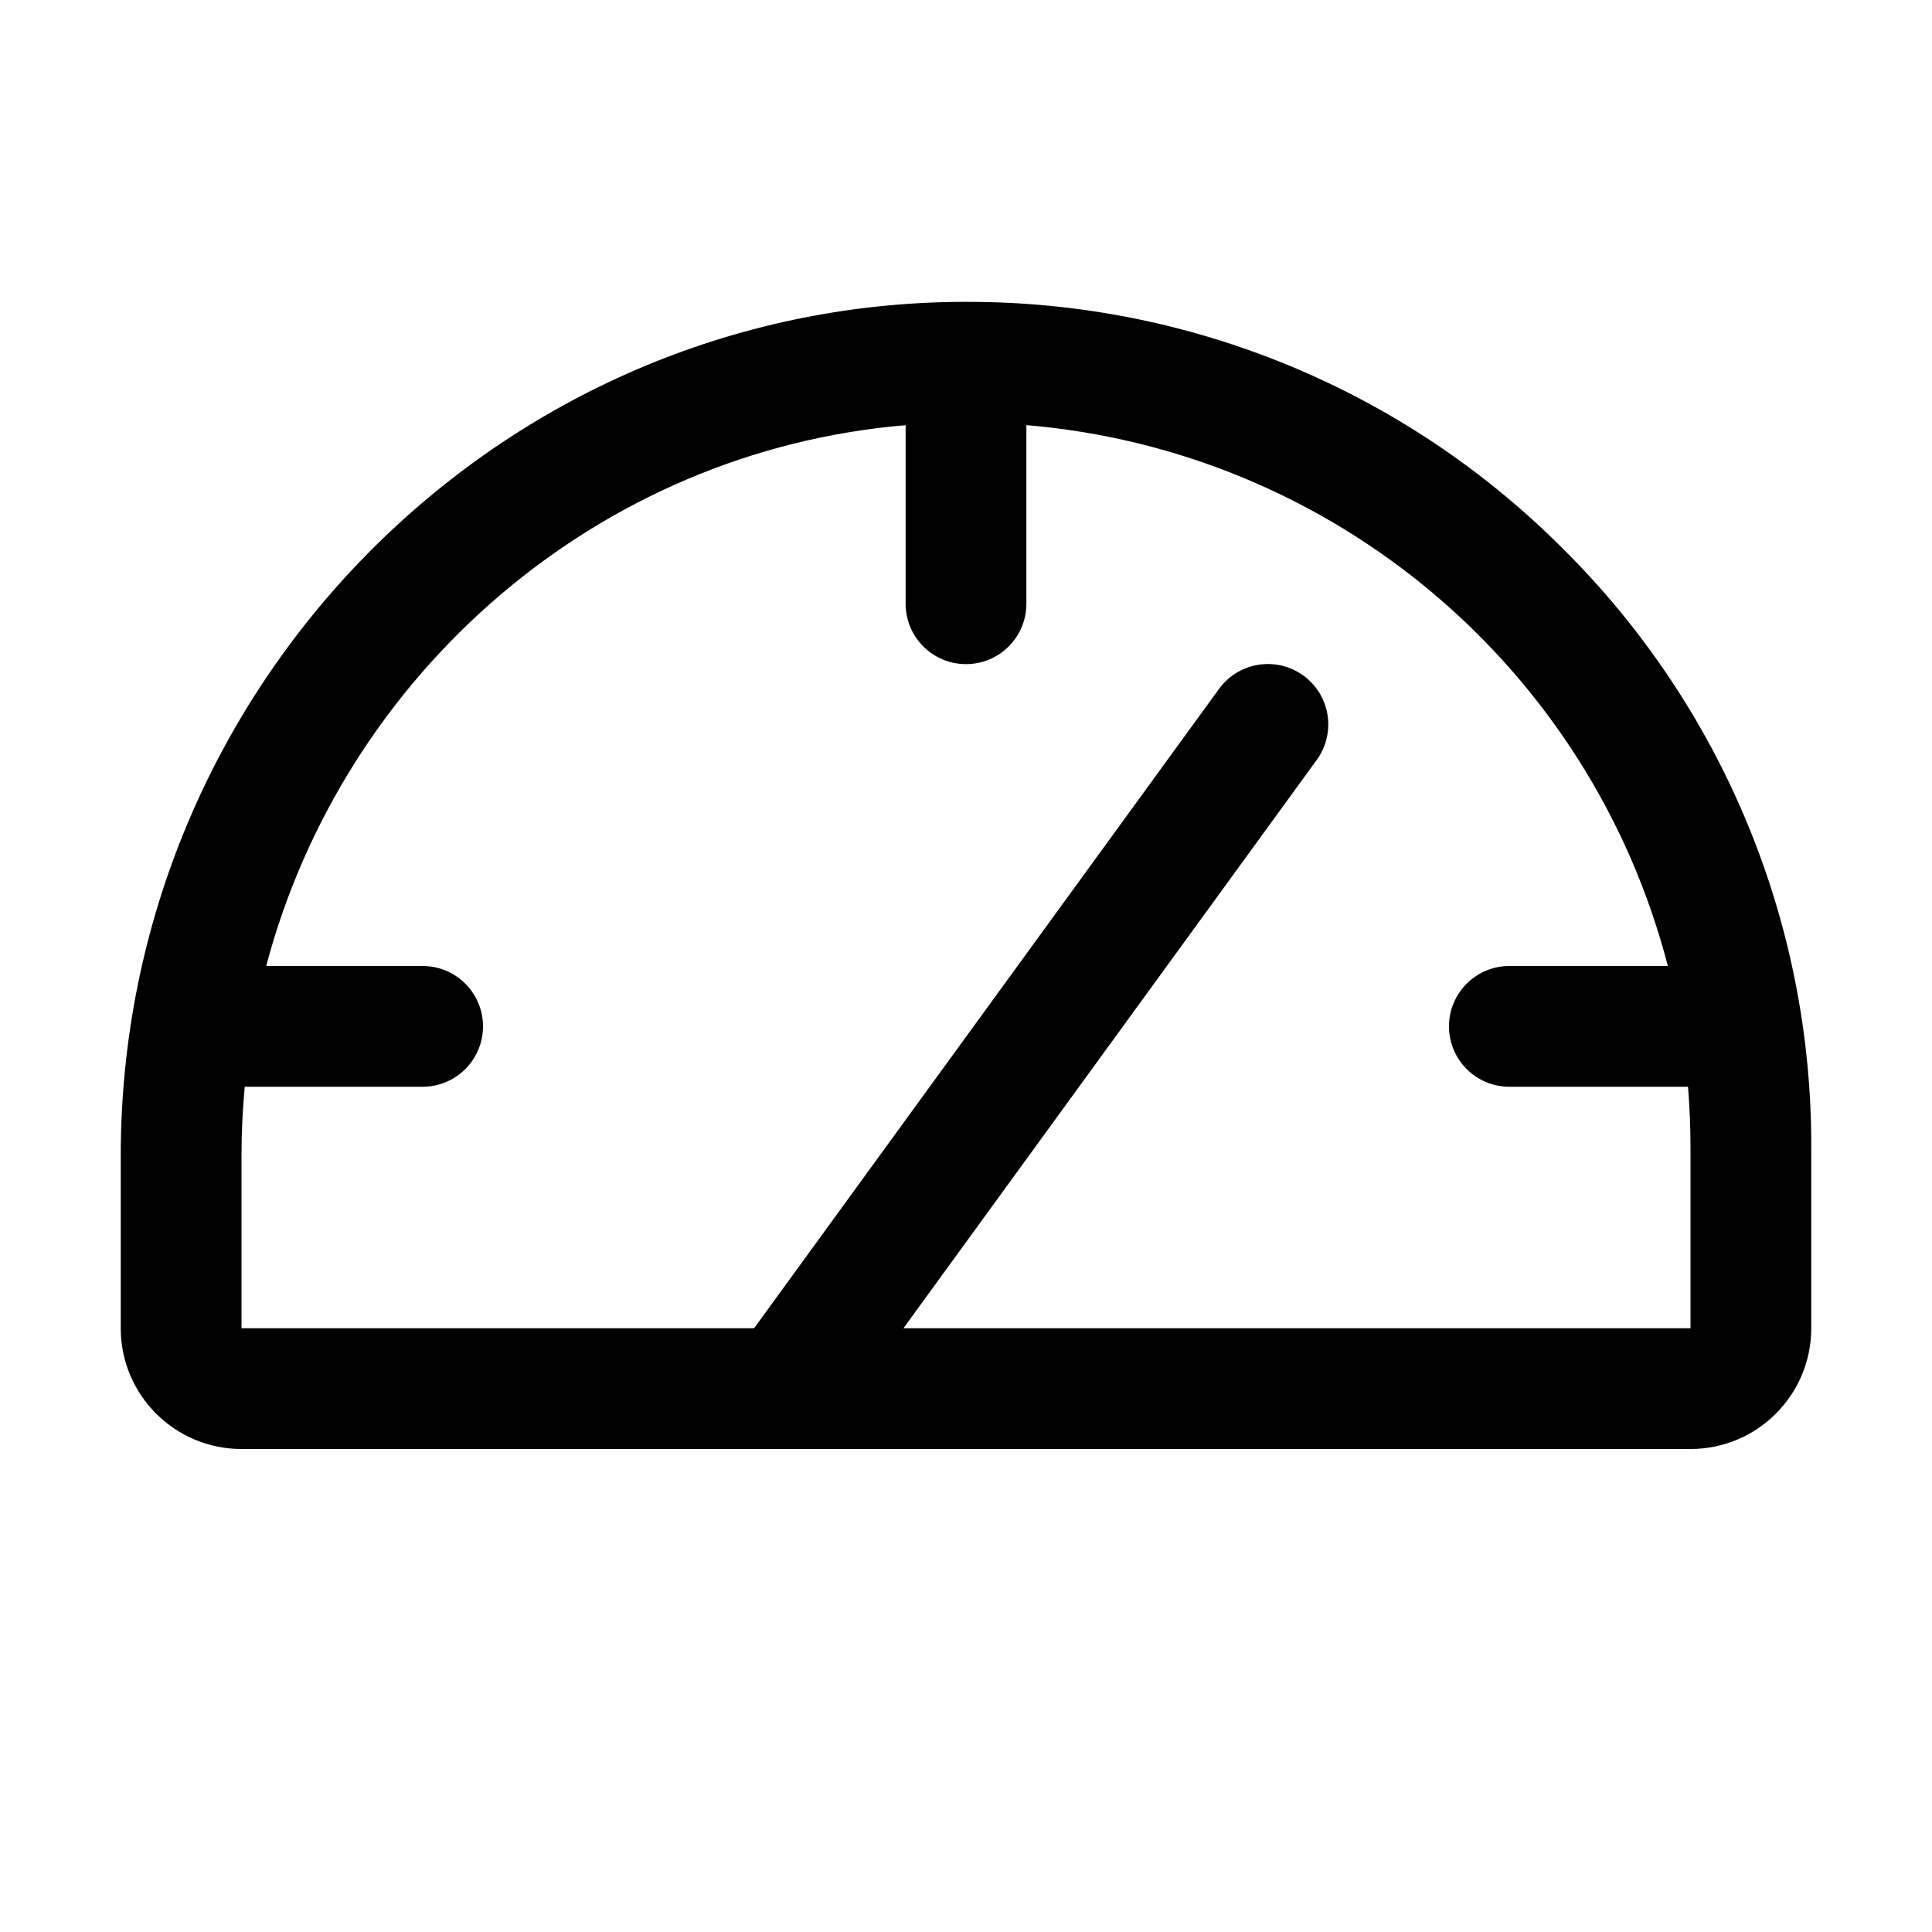
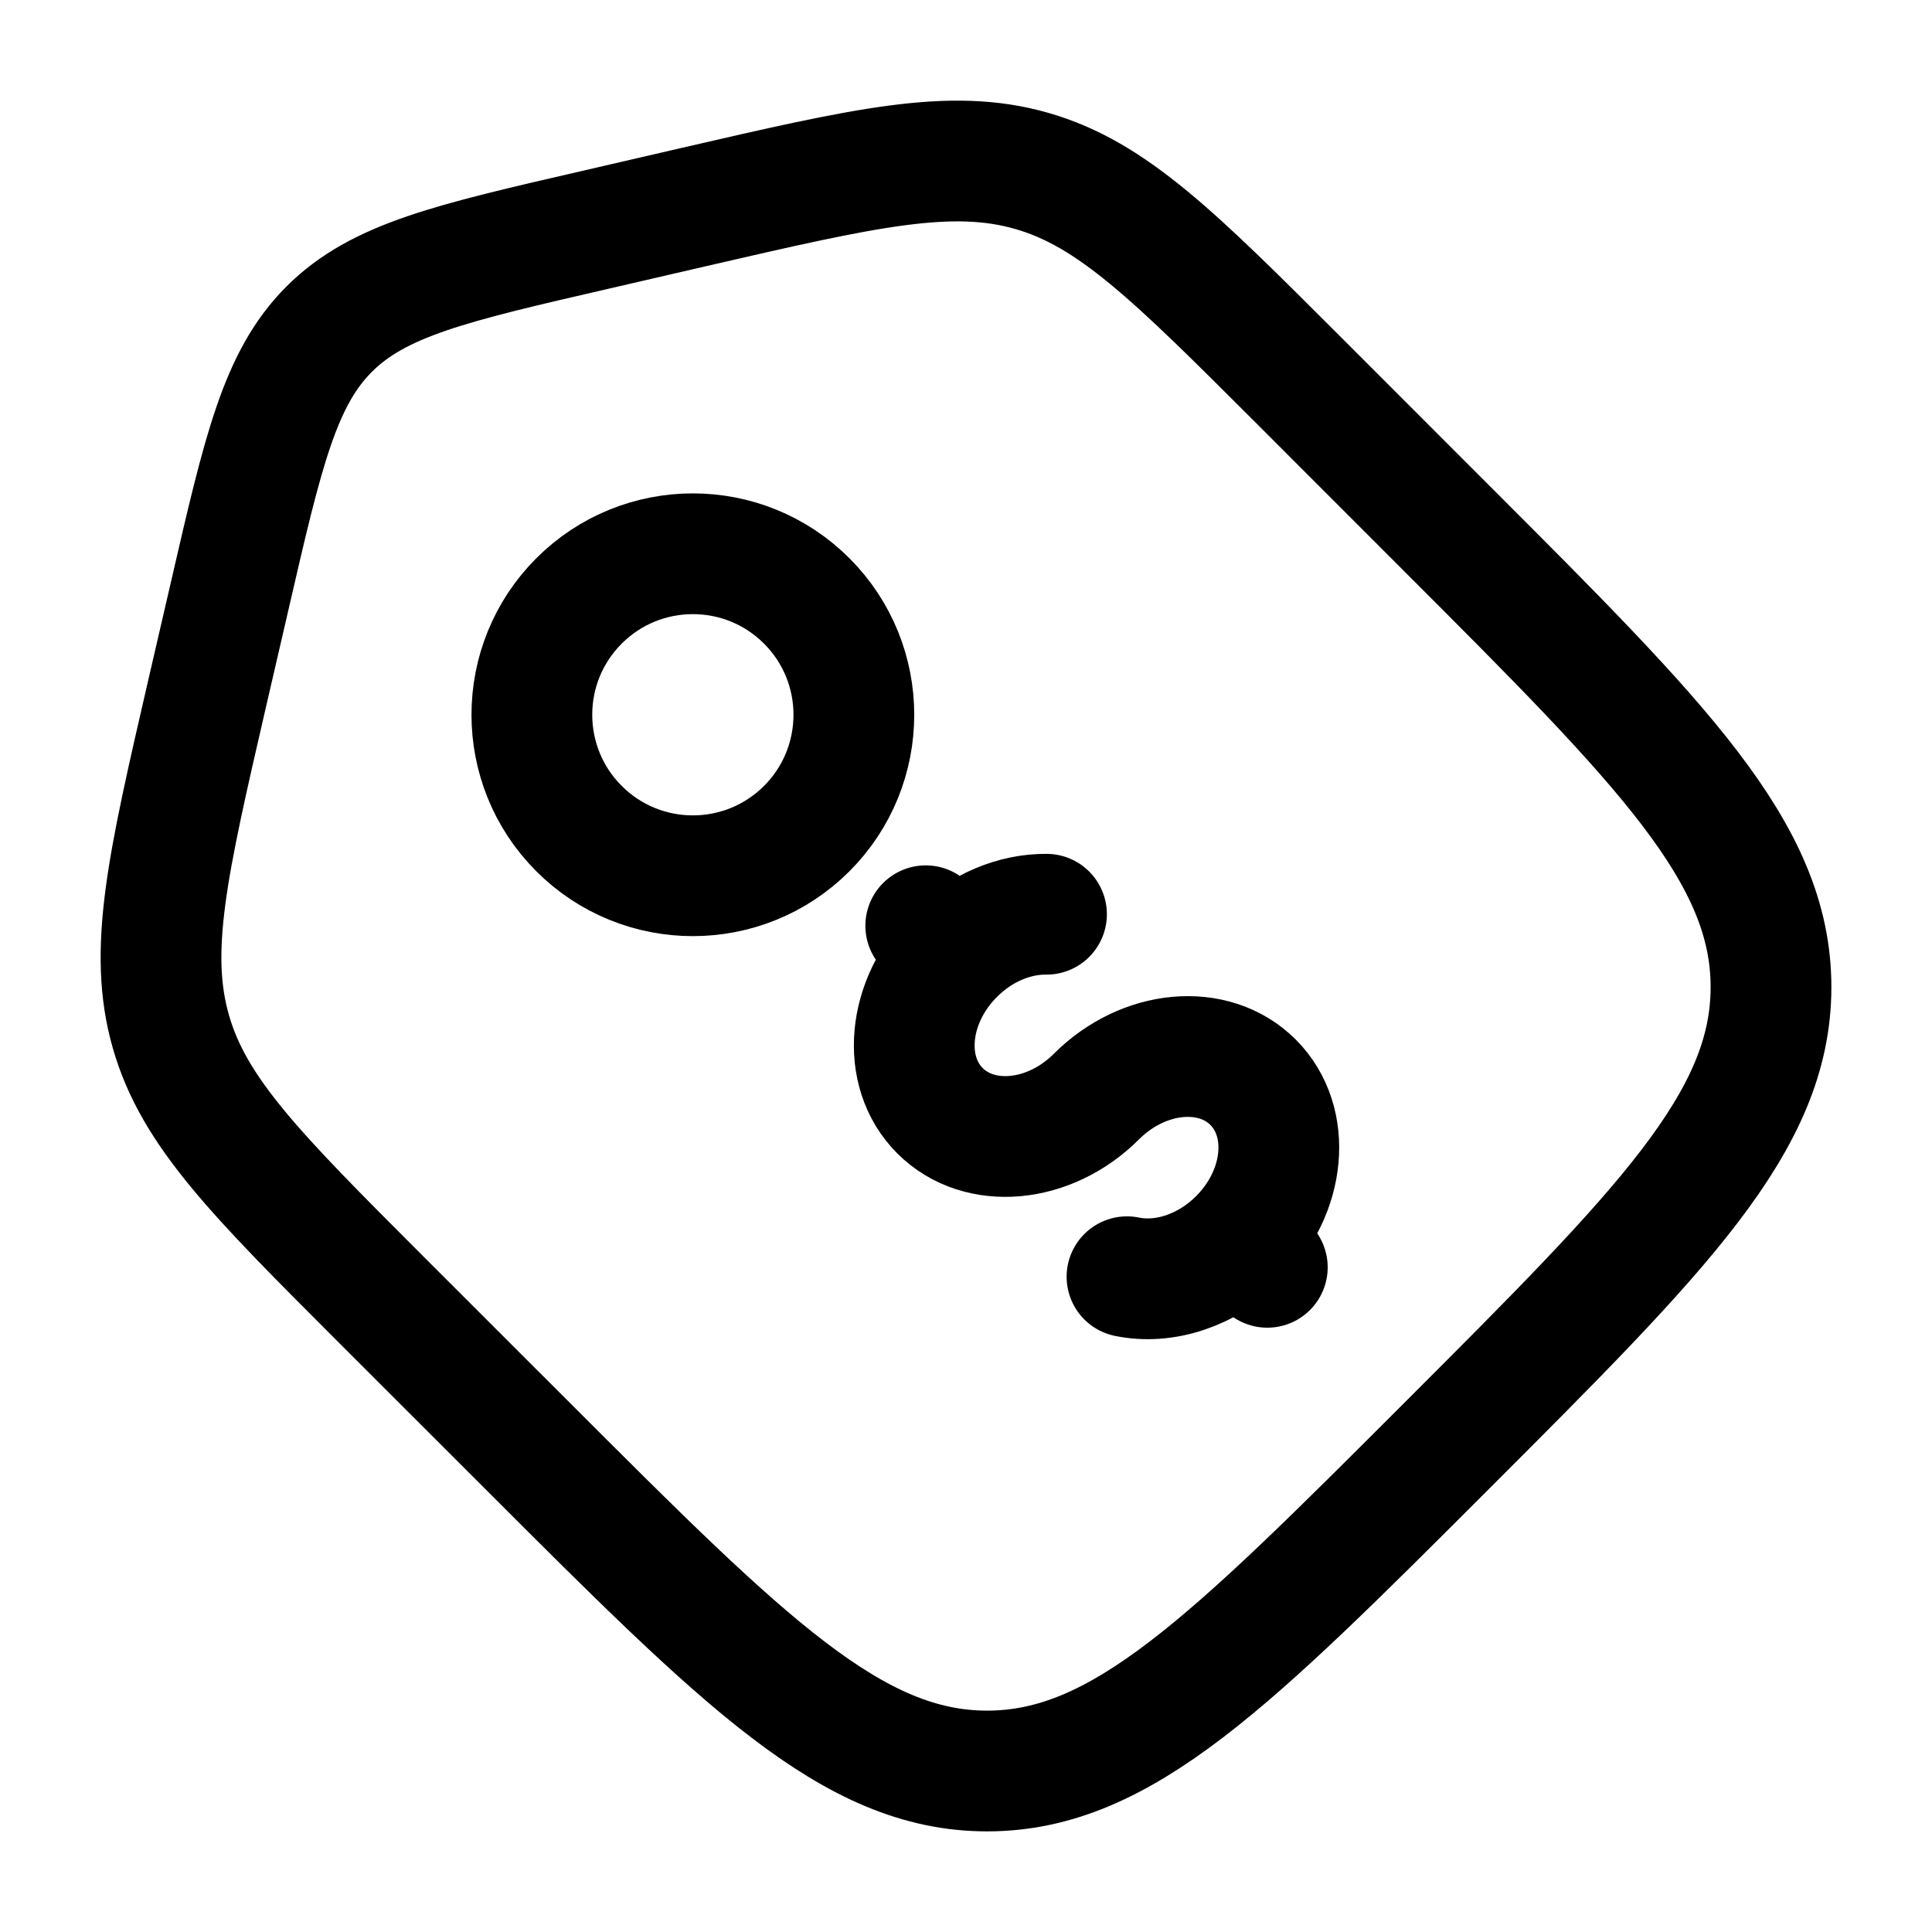
- <svg xmlns="http://www.w3.org/2000/svg" viewBox="0 0 256 256" fill="currentColor">
-   <path d="M207.06,72.67A111.24,111.24,0,0,0,128,40h-.4C66.07,40.21,16,91,16,153.13V176a16,16,0,0,0,16,16H224a16,16,0,0,0,16-16V152A111.25,111.25,0,0,0,207.06,72.67ZM224,176H119.71l54.76-75.3a8,8,0,0,0-12.94-9.42L99.92,176H32V153.13c0-3.08.15-6.12.43-9.13H56a8,8,0,0,0,0-16H35.27c10.32-38.86,44-68.24,84.73-71.66V80a8,8,0,0,0,16,0V56.33A96.14,96.14,0,0,1,221,128H200a8,8,0,0,0,0,16h23.67c.21,2.65.33,5.31.33,8Z" />
+ <svg xmlns="http://www.w3.org/2000/svg" viewBox="0 0 24 24">
+   <g fill="none" stroke="currentColor" stroke-linecap="round" stroke-width="1.5">
+     <path d="M4.728 16.137C3.183 14.591 2.41 13.819 2.123 12.816C1.835 11.813 2.081 10.748 2.572 8.619L2.856 7.391C3.269 5.599 3.476 4.703 4.089 4.089C4.703 3.476 5.599 3.269 7.391 2.856L8.619 2.572C10.748 2.081 11.813 1.835 12.816 2.123C13.819 2.41 14.591 3.183 16.137 4.728L17.966 6.558C20.655 9.247 22 10.592 22 12.262C22 13.933 20.655 15.277 17.966 17.966C15.277 20.655 13.933 22 12.262 22C10.592 22 9.247 20.655 6.558 17.966L4.728 16.137Z" />
+     <path d="M15.389 15.389C15.975 14.803 16.054 13.933 15.566 13.444C15.078 12.956 14.207 13.036 13.621 13.621C13.036 14.207 12.165 14.286 11.677 13.798C11.189 13.31 11.268 12.439 11.854 11.854M15.389 15.389L15.743 15.743M15.389 15.389C14.988 15.79 14.454 15.954 14 15.86M11.5 11.5L11.854 11.854M11.854 11.854C12.185 11.522 12.607 11.353 13 11.357" />
+     <circle cx="8.607" cy="8.879" r="2" transform="rotate(-45 8.607 8.879)" />
+   </g>
</svg>
